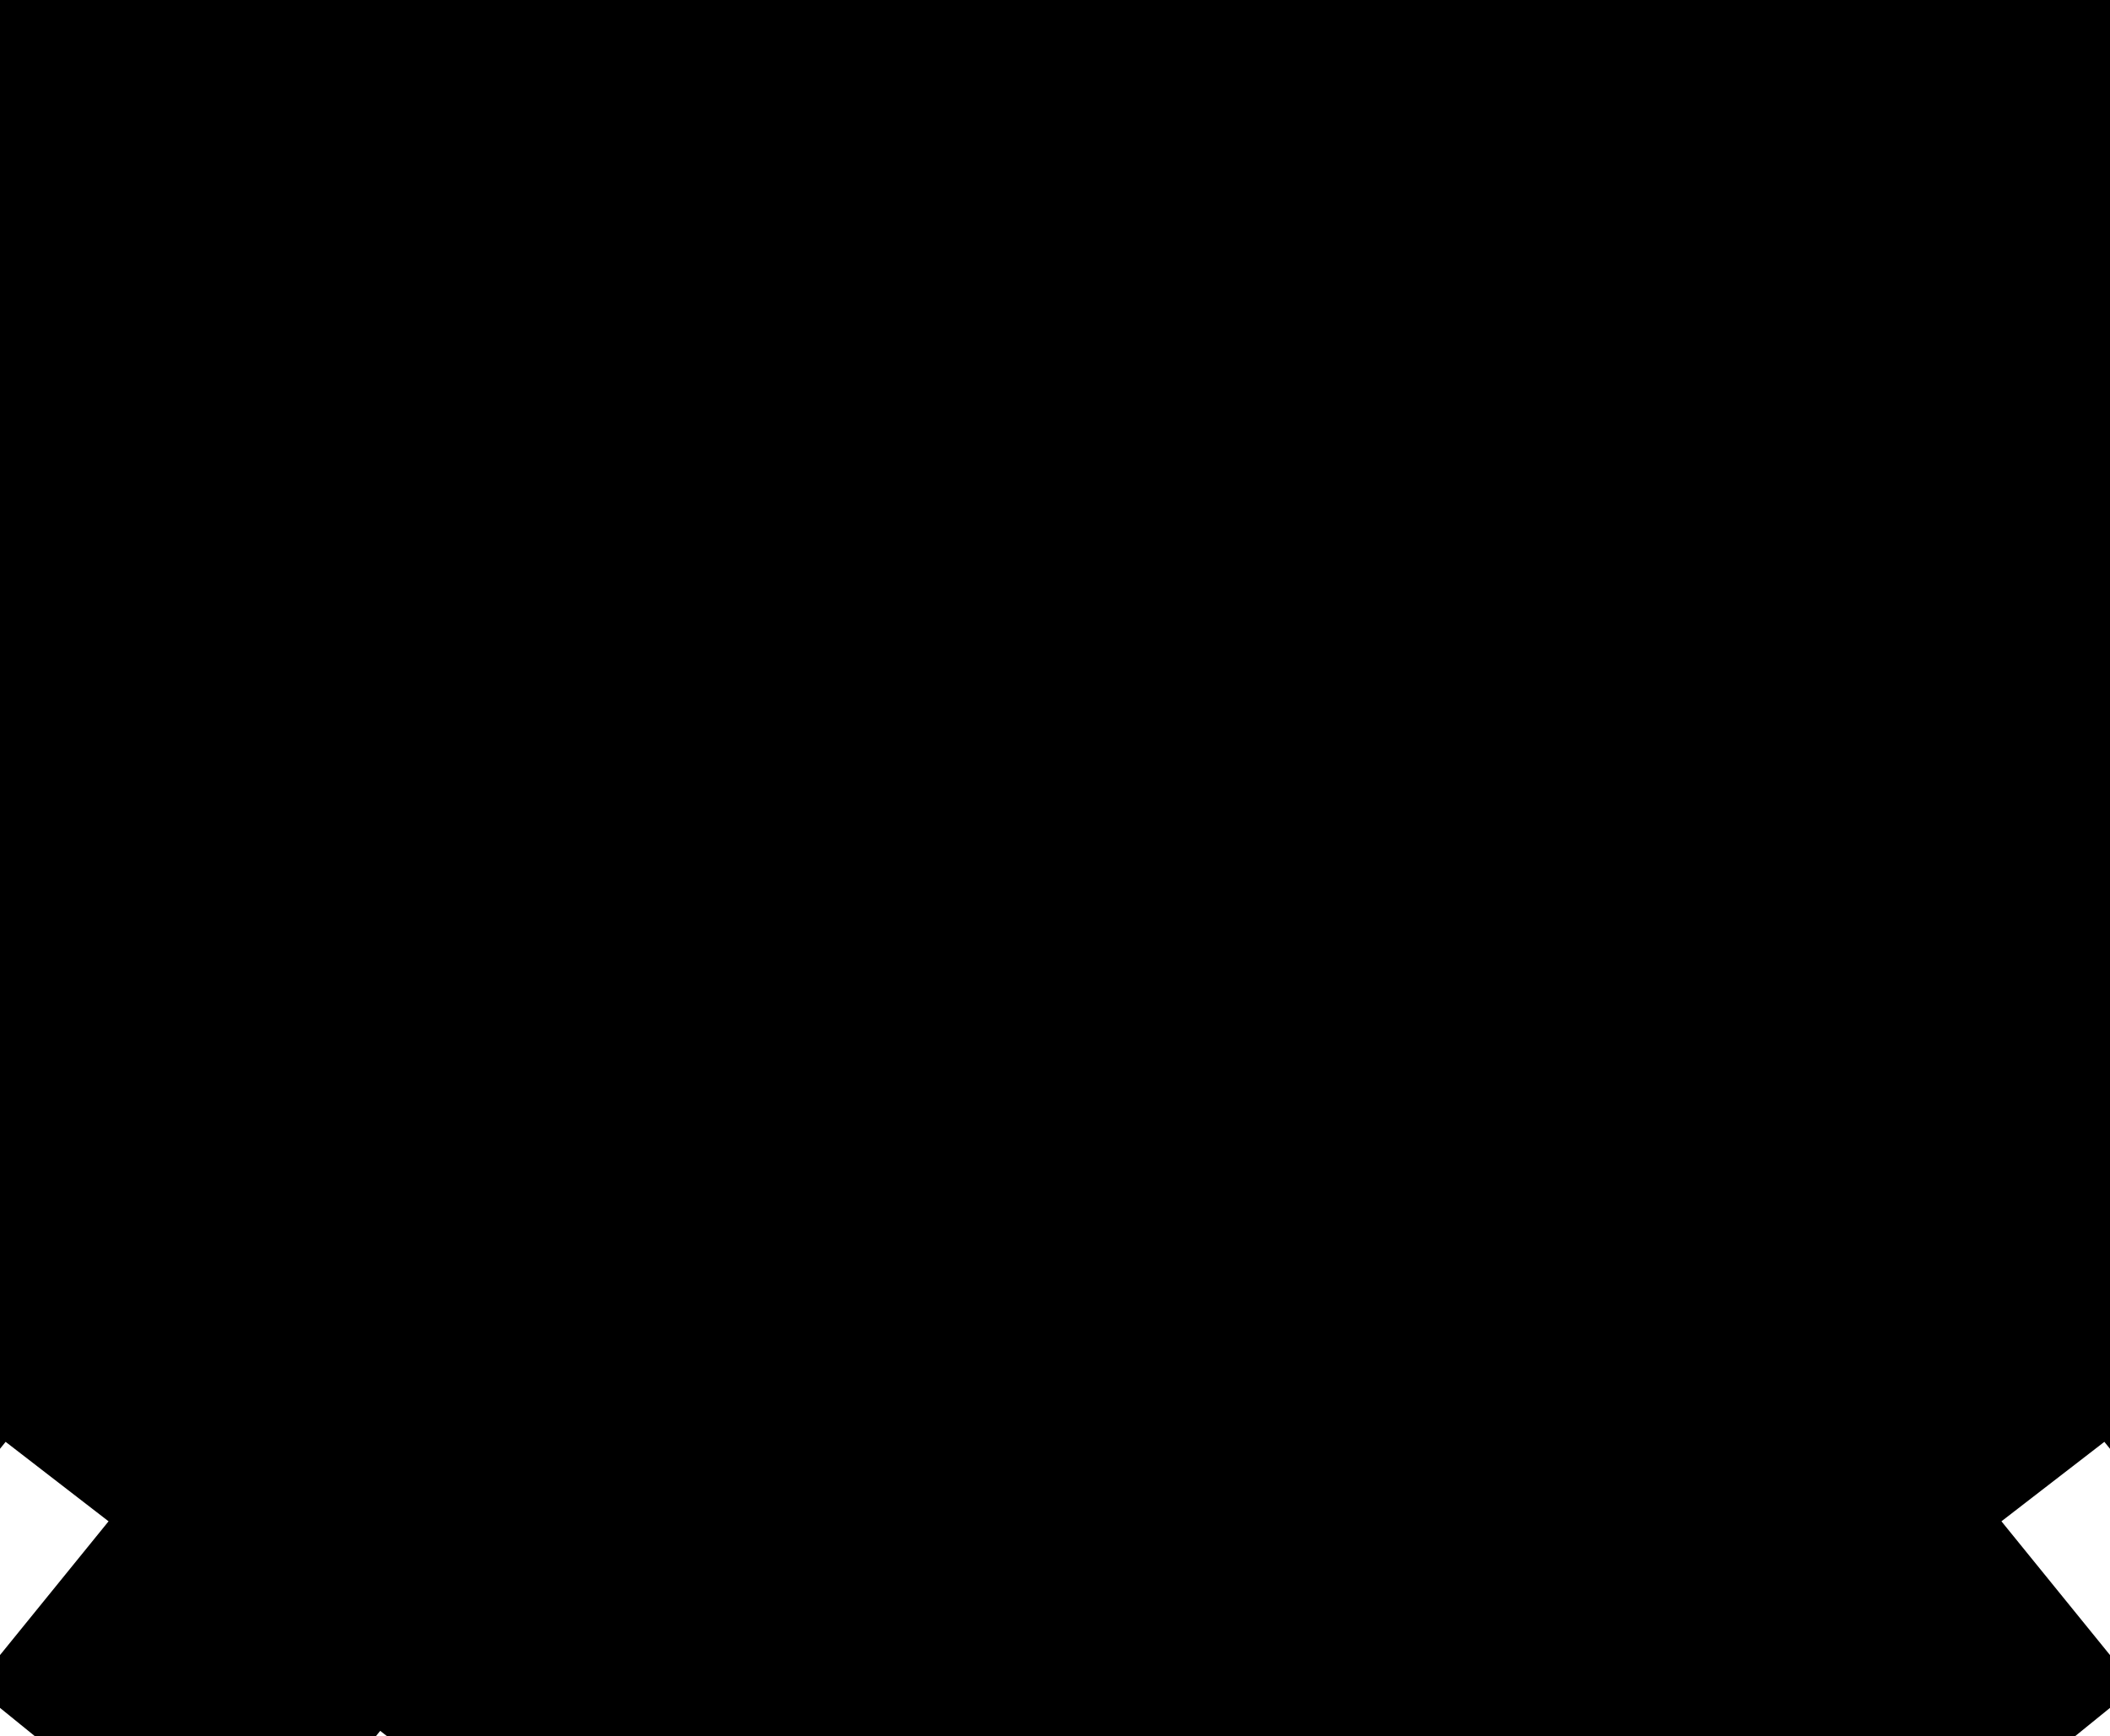
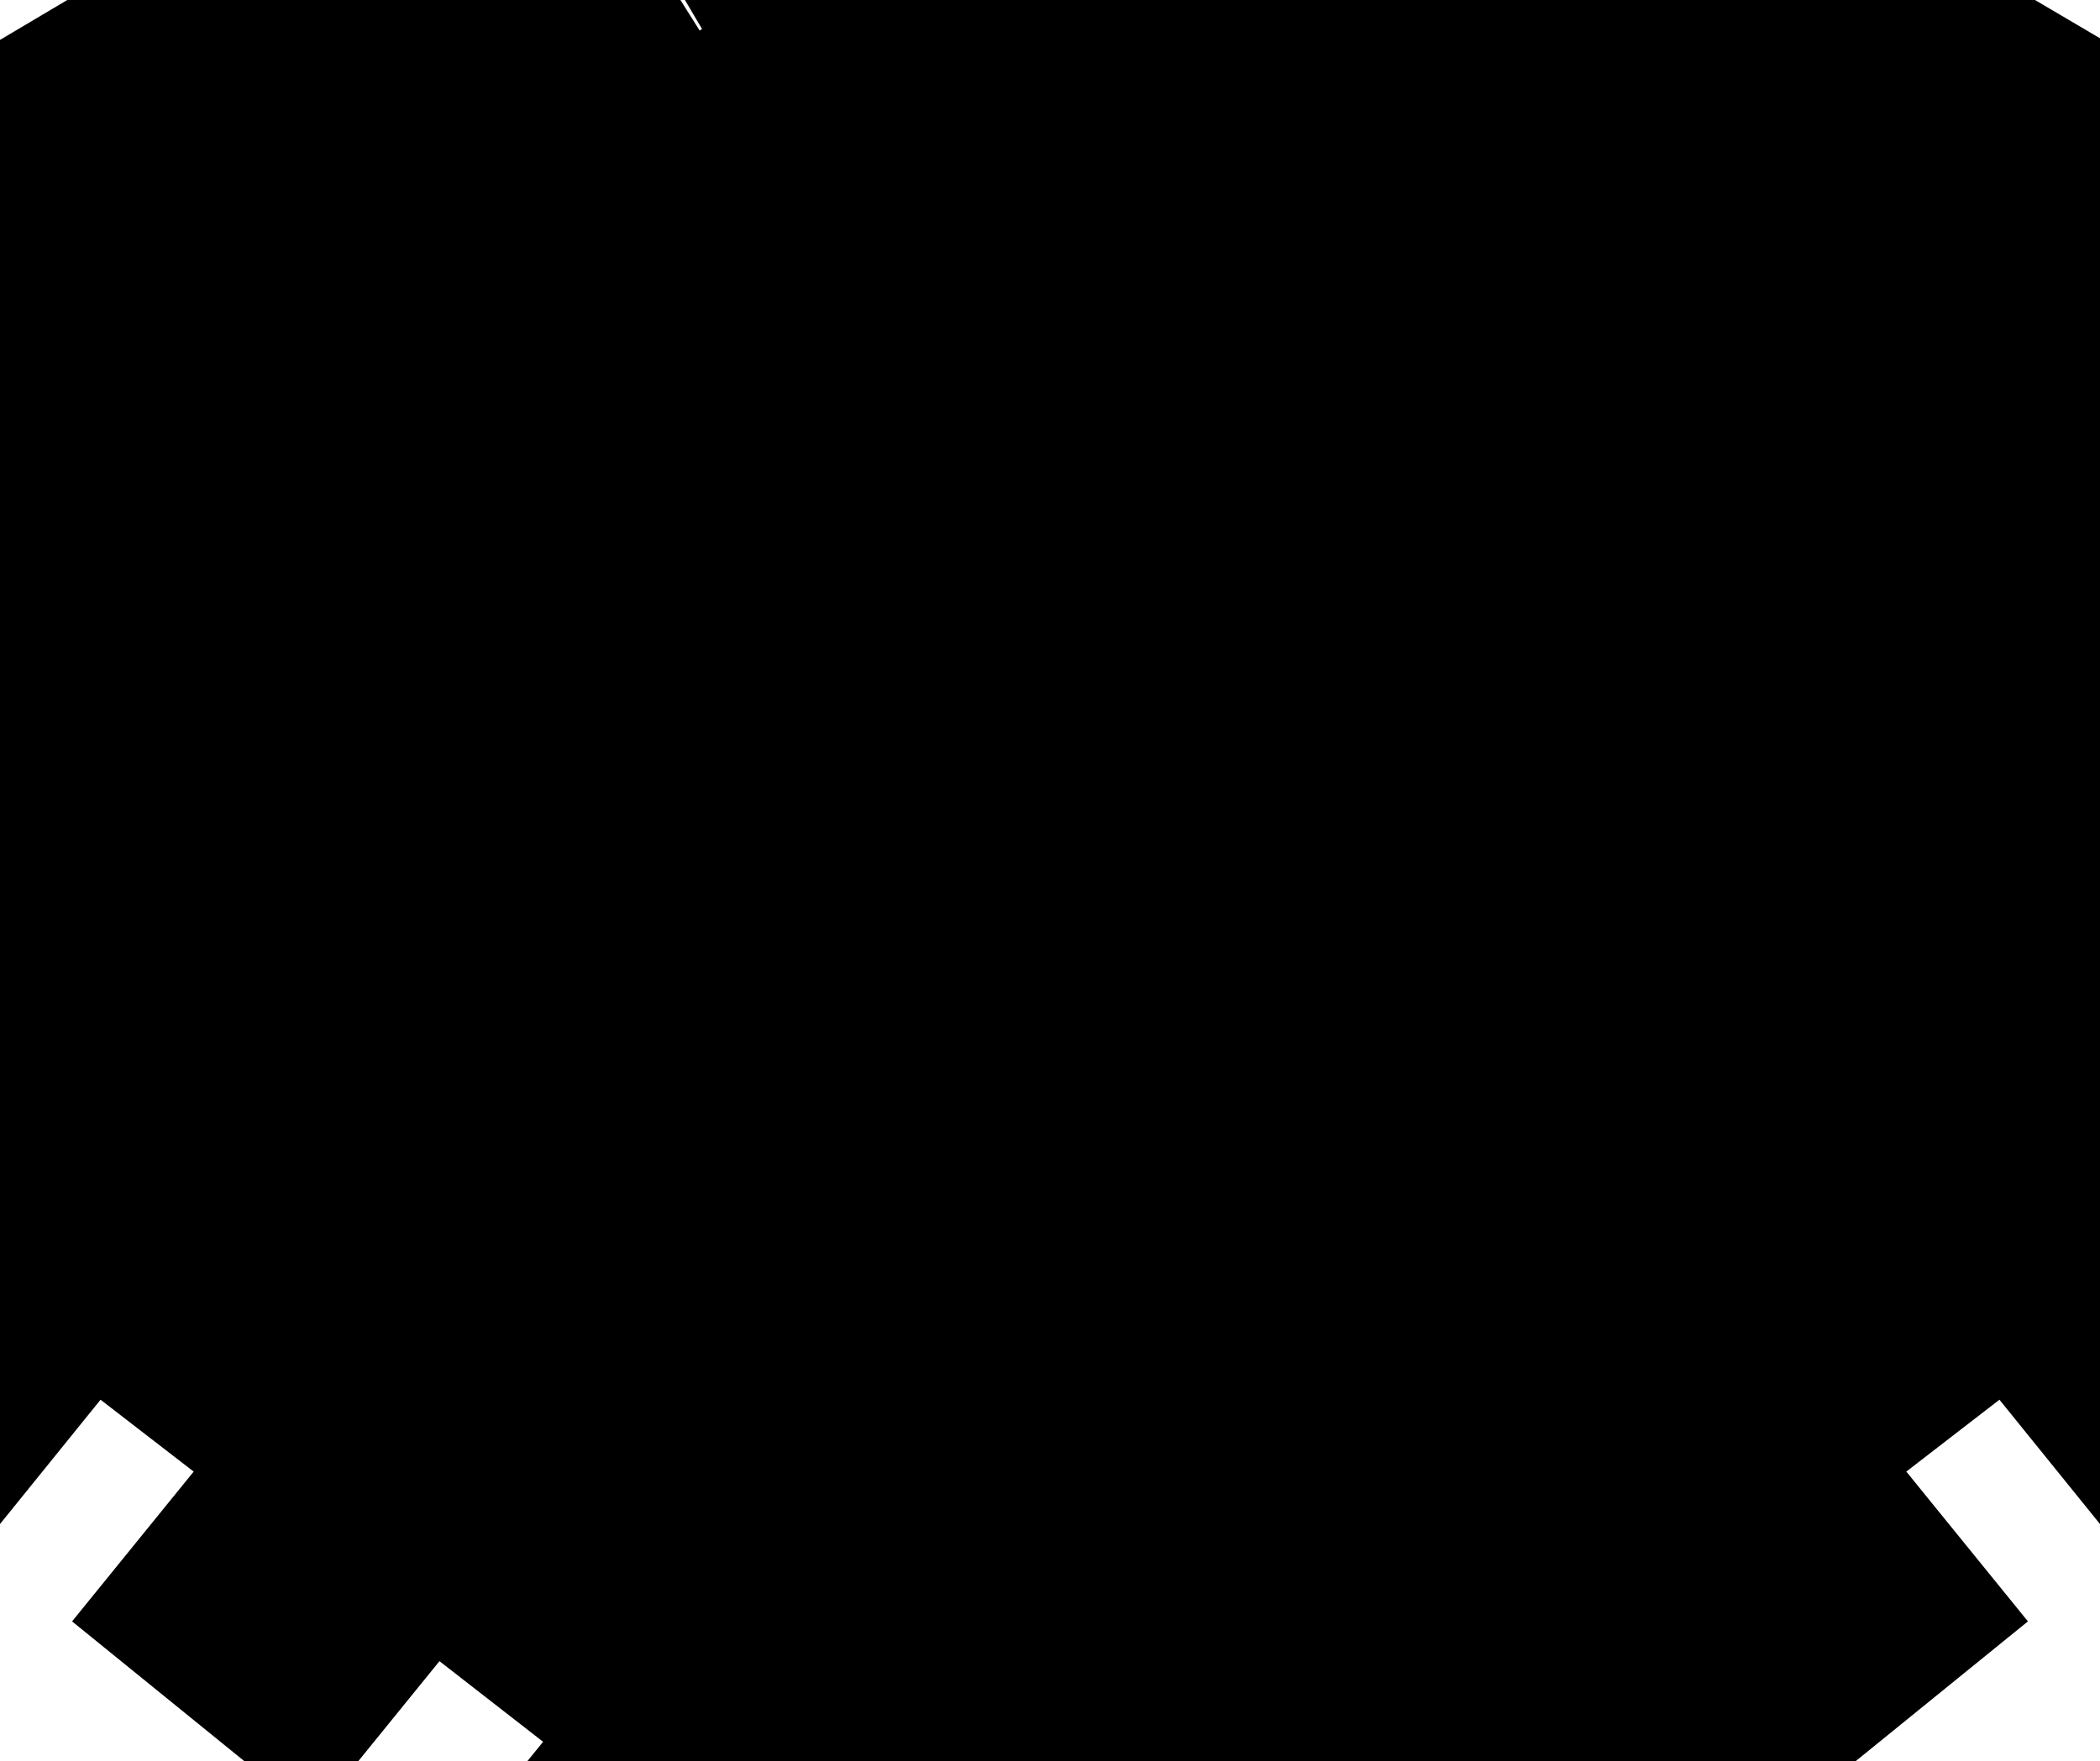
- <svg xmlns="http://www.w3.org/2000/svg" viewBox="-0.82 0.088 1.64 1.349">
-   <path d="M0.318,1.179 L0.318,1.179 L0.318,1.179 L0.318,1.179 L0.318,1.179 M0.375,0.795 L0.375,0.795 L0.375,0.795 L0.375,0.795 L0.375,0.795 L0.375,0.795 M0.545,0.786 L0.33,0.952 L0.33,0.952 L0.33,0.952 L0.33,0.952 L0.33,0.952 M0.239,1.022 L0.239,1.022 L0.239,1.022 L0.239,1.022 L0.239,1.022 L0.239,1.022 M0.236,1.119 L0.318,1.179 M0.525,1.011 L0.318,1.179 M0.525,1.011 L0.318,1.179 L0.33,0.952 M0.525,1.011 L0.525,1.011 L0.525,1.011 L0.525,1.011 L0.525,1.011 L0.525,1.011 L0.525,1.011 M0.604,0.947 L0.604,0.947 M0.535,0.901 L0.604,0.947 M0.545,0.786 L0.545,0.786 L0.545,0.786 L0.525,1.011 M0.245,0.893 L0.245,0.893 M0.296,0.854 L0.296,0.854 L0.296,0.854 L0.296,0.854 L0.296,0.854 M0.209,0.795 L0.209,0.795 L0.209,0.795 L0.209,0.795 M0.288,0.737 L0.288,0.737 M-0,0.851 L-0,0.723 M-0,0.851 L-0,0.851 M-0,0.851 L-0,0.851 L-0,0.851 M-0,0.947 L-0,0.947 L-0,0.947 L-0,0.947 M-0,0.947 L-0,0.947 M-0,1.077 L-0,1.077 L-0,1.077 L-0,1.077 M-0,0.947 L-0,0.947 L-0,0.947 M-0,0.851 L-0,0.851 M-0,0.851 L-0,0.851 M-0,0.851 L-0,0.851 M-0.088,1.011 L-0.088,1.011 L-0.088,1.011 M-0,1.437 L-0,1.437 M0.23,1.25 L0.23,1.25 L0.23,1.25 M0.23,1.25 L0.23,1.25 L-0,1.437 M0.239,1.022 L-0,1.208 M0.239,1.022 L0.23,1.25 M0.088,1.011 L0.088,1.011 L0.088,1.011 L0.088,1.011 M-0,0.851 L0.239,1.022 M-0,0.851 L-0,0.851 M0.091,0.786 L0.089,0.915 M0.33,0.952 L0.091,0.786 M0.089,0.882 L0.066,0.899 M-0,1.437 L-0,1.208 M-0,1.437 L-0,1.437 M-0,1.437 L-0,1.437 L-0,1.437 M-0.23,1.25 L-0,1.437 M-0.23,1.25 L-0.23,1.25 M-0,1.208 L-0.239,1.022 M-0,1.208 L-0,1.208 L-0,1.208 L-0,1.208 L-0,1.208 M-0.091,0.786 L-0.089,0.915 M-0.089,0.882 L-0.066,0.899 M-0.088,1.011 L-0.088,1.011 L-0.088,1.011 L-0.088,1.011 L-0.088,1.011 M-0.23,1.25 L-0.23,1.25 L-0.23,1.25 L-0.23,1.25 M-0.239,1.022 L-0.239,1.022 L-0.239,1.022 L-0.23,1.25 L-0.23,1.25 M-0.236,1.119 L-0.318,1.179 M-0.239,1.022 L-0,0.851 M-0.239,1.022 L-0.239,1.022 L-0.239,1.022 M-0.245,0.893 L-0.245,0.893 M-0.091,0.786 L-0.33,0.952 M0.091,0.786 L0.306,0.632 M0.216,0.573 L-0,0.723 M-0,0.433 L0.216,0.573 M0.298,0.516 L0.082,0.38 M-0,0.328 L-0,0.328 L-0,0.328 M-0,0.299 L-0,0.299 M0.082,0.38 L0.279,0.253 M0.197,0.204 L0.194,0.308 M0.197,0.204 L0.197,0.204 M-0,0.088 L0.197,0.204 L-0,0.328 M-0,0.433 L-0,0.328 M-0.082,0.38 L-0.082,0.38 M-0,0.433 L-0,0.433 M-0,0.328 L-0,0.328 L-0,0.328 M-0.024,0.313 L-0.024,0.313 M-0,0.299 L-0,0.299 L-0,0.299 M-0.279,0.253 L-0.279,0.253 L-0.279,0.253 L-0.279,0.253 M-0.197,0.204 L-0.197,0.204 L-0.197,0.204 L-0.194,0.308 M-0,0.328 L-0.197,0.204 M-0.279,0.253 L-0.082,0.38 M-0.197,0.204 L-0.197,0.204 L-0.197,0.204 L-0,0.088 L-0,0.088 L-0,0.088 M-0.209,0.795 L-0.209,0.795 L-0.209,0.795 L-0.209,0.795 M-0.091,0.786 L-0.091,0.786 L-0.091,0.786 L-0.091,0.786 L-0.091,0.786 M-0.209,0.795 L-0.209,0.795 L-0.209,0.795 M-0.288,0.737 L-0.288,0.737 L-0.288,0.737 L-0.288,0.737 L-0.288,0.737 M-0,0.723 L-0,0.723 L-0,0.723 L-0,0.723 L-0,0.723 M-0,0.545 L-0,0.545 L-0,0.545 M-0,0.545 L-0,0.545 M-0,0.433 L-0,0.433 L-0,0.433 M-0,0.433 L-0,0.433 L-0,0.433 M-0,0.433 L-0,0.433 M-0.212,0.686 L-0.222,0.692 M-0.306,0.632 L-0.306,0.632 L-0.306,0.632 L-0.306,0.632 M-0.08,0.598 L-0.08,0.598 L-0.08,0.598 L-0.08,0.598 M-0.216,0.573 L-0.216,0.573 L-0.216,0.573 L-0.216,0.573 L-0.216,0.573 L-0.216,0.573 M-0.306,0.632 L-0.306,0.632 L-0.091,0.786 M-0.216,0.573 L-0.212,0.7 M0.091,0.786 L0.091,0.786 L0.091,0.786 L0.091,0.786 L0.091,0.786 L0.091,0.786 M0.08,0.598 L0.08,0.598 L0.08,0.598 L0.08,0.598 M0.19,0.418 L0.19,0.418 L0.19,0.418 M0.082,0.38 L0.082,0.38 L0.082,0.38 M0.19,0.418 L0.19,0.418 L0.19,0.418 L0.19,0.418 L0.19,0.418 M-0,0.433 L-0,0.433 M0.082,0.38 L0.081,0.486 M0.082,0.38 L0.082,0.38 M0.082,0.38 L0.082,0.38 L0.082,0.38 M0.052,0.687 L0.052,0.687 M-0,0.652 L-0,0.652 L-0,0.652 L-0,0.652 L-0,0.652 M-0.27,0.468 L-0.27,0.468 L-0.27,0.468 L-0.27,0.468 L-0.27,0.468 M-0.292,0.642 L-0.298,0.516 M-0,0.723 L-0.216,0.573 L-0,0.433 M-0.247,0.484 L-0.247,0.484 M-0.19,0.418 L-0.19,0.418 L-0.19,0.418 L-0.19,0.418 M-0.082,0.38 L-0.082,0.38 L-0.082,0.38 L-0.082,0.38 M-0.082,0.38 L-0.082,0.38 M-0.19,0.418 L-0.19,0.418 M-0.082,0.38 L-0.081,0.486 M-0.082,0.38 L-0.298,0.516 M0.626,0.723 L0.626,0.723 L0.626,0.723 L0.626,0.723 L0.626,0.723 M0.584,0.433 L0.82,0.573 L0.82,0.573 L0.82,0.573 L0.82,0.573 L0.82,0.573 L0.82,0.573 L0.626,0.723 M0.792,0.795 L0.792,0.795 L0.792,0.795 L0.792,0.795 M0.82,0.573 L0.792,0.795 M0.604,0.947 L0.604,0.947 L0.604,0.947 L0.604,0.947 L0.626,0.723 M0.792,0.795 L0.604,0.947 M0.792,0.795 L0.792,0.795 L0.792,0.795 L0.792,0.795 M0.65,0.705 L0.65,0.705 M0.565,0.652 L0.565,0.652 L0.565,0.652 M0.541,0.67 L0.541,0.67 M0.478,0.598 L0.478,0.598 L0.478,0.598 L0.478,0.598 L0.478,0.598 M0.545,0.786 L0.545,0.786 L0.545,0.786 M0.478,0.598 L0.478,0.598 M0.626,0.723 L0.389,0.573 M0.306,0.632 L0.545,0.786 M0.584,0.433 L0.584,0.433 L0.584,0.433 L0.584,0.433 M0.565,0.652 L0.565,0.652 M0.584,0.433 L0.584,0.433 M0.389,0.573 L0.389,0.573 L0.584,0.433 M0.494,0.38 L0.494,0.38 L0.494,0.38 L0.494,0.38 M0.494,0.38 L0.494,0.38 M0.389,0.573 L0.382,0.681 M0.383,0.667 L0.373,0.675 M0.389,0.573 L0.389,0.573 L0.389,0.573 L0.389,0.573 L0.389,0.573 M0.494,0.38 L0.485,0.504 M0.494,0.38 L0.298,0.516 L0.298,0.516 L0.298,0.516 L0.298,0.516 L0.298,0.516 M0.288,0.737 L0.288,0.737 L0.288,0.737 L0.288,0.737 L0.288,0.737 M0.306,0.632 L0.306,0.632 L0.306,0.632 M0.292,0.642 L0.298,0.516 M0.306,0.632 L0.306,0.632 L0.306,0.632 L0.306,0.632 M0.279,0.253 L0.494,0.38 L0.494,0.38 M0.279,0.253 L0.279,0.253 L0.279,0.253 L0.279,0.253 L0.279,0.253 M0.216,0.573 L0.216,0.573 L0.216,0.573 L0.216,0.573 L0.212,0.7 M0.212,0.686 L0.222,0.692 M0.216,0.573 L0.216,0.573 M0.209,0.795 L0.209,0.795 L0.209,0.795 M0.216,0.573 L0.216,0.573 M0.27,0.468 L0.27,0.468 M0.247,0.484 L0.247,0.484 M0.27,0.468 L0.27,0.468 L0.27,0.468 L0.27,0.468 M0.197,0.204 L0.197,0.204 L0.197,0.204 L0.197,0.204 L0.197,0.204 M-0.381,0.913 L-0.381,0.913 M-0.375,0.795 L-0.375,0.795 L-0.375,0.795 L-0.375,0.795 L-0.375,0.795 M-0.296,0.854 L-0.296,0.854 L-0.296,0.854 L-0.296,0.854 L-0.296,0.854 M-0.375,0.795 L-0.375,0.795 L-0.375,0.795 M-0.318,1.179 L-0.33,0.952 M-0.318,1.179 L-0.318,1.179 L-0.318,1.179 L-0.318,1.179 L-0.318,1.179 M-0.525,1.011 L-0.318,1.179 M-0.33,0.952 L-0.33,0.952 L-0.33,0.952 L-0.33,0.952 L-0.33,0.952 M-0.525,1.011 L-0.525,1.011 L-0.525,1.011 L-0.525,1.011 L-0.525,1.011 M-0.545,0.786 L-0.525,1.011 M-0.604,0.947 L-0.604,0.947 L-0.604,0.947 M-0.535,0.901 L-0.604,0.947 L-0.604,0.947 L-0.604,0.947 M-0.478,0.598 L-0.478,0.598 L-0.478,0.598 M-0.389,0.573 L-0.389,0.573 L-0.389,0.573 M-0.321,0.5 L-0.321,0.5 M-0.298,0.516 L-0.298,0.516 L-0.298,0.516 L-0.298,0.516 L-0.298,0.516 M-0.389,0.573 L-0.389,0.573 M-0.279,0.253 L-0.279,0.253 L-0.279,0.253 M-0.298,0.516 L-0.494,0.38 L-0.279,0.253 M-0.545,0.786 L-0.545,0.786 L-0.545,0.786 L-0.545,0.786 M-0.541,0.67 L-0.541,0.67 M-0.545,0.786 L-0.545,0.786 L-0.545,0.786 M-0.565,0.652 L-0.565,0.652 L-0.565,0.652 L-0.565,0.652 L-0.565,0.652 M-0.626,0.723 L-0.626,0.723 L-0.626,0.723 L-0.626,0.723 L-0.626,0.723 M-0.33,0.952 L-0.545,0.786 M-0.604,0.947 L-0.604,0.947 L-0.626,0.723 M-0.792,0.795 L-0.604,0.947 M-0.82,0.573 L-0.792,0.795 L-0.792,0.795 L-0.792,0.795 L-0.792,0.795 L-0.792,0.795 M-0.545,0.786 L-0.306,0.632 M-0.389,0.573 L-0.382,0.681 M-0.383,0.667 L-0.373,0.675 M-0.65,0.705 L-0.65,0.705 M-0.389,0.573 L-0.626,0.723 L-0.82,0.573 M-0.494,0.38 L-0.494,0.38 L-0.494,0.38 L-0.494,0.38 L-0.494,0.38 M-0.584,0.433 L-0.389,0.573 M-0.494,0.38 L-0.485,0.504 M-0.478,0.598 L-0.478,0.598 L-0.478,0.598 M-0.82,0.573 L-0.82,0.573 L-0.82,0.573 L-0.82,0.573 L-0.82,0.573 L-0.82,0.573 L-0.584,0.433 L-0.584,0.433 L-0.584,0.433 L-0.584,0.433" stroke="black" vector-effect="non-scaling-stroke" />
+ <svg xmlns="http://www.w3.org/2000/svg" viewBox="-0.902 0.006 1.804 1.513">
+   <path d="M0.318,1.179 L0.318,1.179 L0.318,1.179 L0.318,1.179 L0.318,1.179 M0.375,0.795 L0.375,0.795 L0.375,0.795 L0.375,0.795 L0.375,0.795 L0.375,0.795 M0.545,0.786 L0.33,0.952 L0.33,0.952 L0.33,0.952 L0.33,0.952 L0.33,0.952 M0.239,1.022 L0.239,1.022 L0.239,1.022 L0.239,1.022 L0.239,1.022 L0.239,1.022 M0.236,1.119 L0.318,1.179 M0.525,1.011 L0.318,1.179 M0.525,1.011 L0.318,1.179 L0.33,0.952 M0.525,1.011 L0.525,1.011 L0.525,1.011 L0.525,1.011 L0.525,1.011 L0.525,1.011 L0.525,1.011 M0.604,0.947 L0.604,0.947 M0.535,0.901 L0.604,0.947 M0.545,0.786 L0.545,0.786 L0.545,0.786 L0.525,1.011 M0.245,0.893 L0.245,0.893 M0.296,0.854 L0.296,0.854 L0.296,0.854 L0.296,0.854 L0.296,0.854 M0.209,0.795 L0.209,0.795 L0.209,0.795 L0.209,0.795 M0.288,0.737 L0.288,0.737 M-0,0.851 L-0,0.723 M-0,0.851 L-0,0.851 M-0,0.851 L-0,0.851 L-0,0.851 M-0,0.947 L-0,0.947 L-0,0.947 L-0,0.947 M-0,0.947 L-0,0.947 M-0,1.077 L-0,1.077 L-0,1.077 L-0,1.077 M-0,0.947 L-0,0.947 L-0,0.947 M-0,0.851 L-0,0.851 M-0,0.851 L-0,0.851 M-0,0.851 L-0,0.851 M-0.088,1.011 L-0.088,1.011 L-0.088,1.011 M-0,1.437 L-0,1.437 M0.23,1.25 L0.23,1.25 L0.23,1.25 M0.23,1.25 L0.23,1.25 L-0,1.437 M0.239,1.022 L-0,1.208 M0.239,1.022 L0.23,1.25 M0.088,1.011 L0.088,1.011 L0.088,1.011 L0.088,1.011 M-0,0.851 L0.239,1.022 M-0,0.851 L-0,0.851 M0.091,0.786 L0.089,0.915 M0.33,0.952 L0.091,0.786 M0.089,0.882 L0.066,0.899 M-0,1.437 L-0,1.208 M-0,1.437 L-0,1.437 M-0,1.437 L-0,1.437 L-0,1.437 M-0.23,1.25 L-0,1.437 M-0.23,1.25 L-0.23,1.25 M-0,1.208 L-0.239,1.022 M-0,1.208 L-0,1.208 L-0,1.208 L-0,1.208 L-0,1.208 M-0.091,0.786 L-0.089,0.915 M-0.089,0.882 L-0.066,0.899 M-0.088,1.011 L-0.088,1.011 L-0.088,1.011 L-0.088,1.011 L-0.088,1.011 M-0.23,1.25 L-0.23,1.25 L-0.23,1.25 L-0.23,1.25 M-0.239,1.022 L-0.239,1.022 L-0.239,1.022 L-0.23,1.25 L-0.23,1.25 M-0.236,1.119 L-0.318,1.179 M-0.239,1.022 L-0,0.851 M-0.239,1.022 L-0.239,1.022 L-0.239,1.022 M-0.245,0.893 L-0.245,0.893 M-0.091,0.786 L-0.33,0.952 M0.091,0.786 L0.306,0.632 M0.216,0.573 L-0,0.723 M-0,0.433 L0.216,0.573 M0.298,0.516 L0.082,0.38 M-0,0.328 L-0,0.328 L-0,0.328 M-0,0.299 L-0,0.299 M0.082,0.38 L0.279,0.253 M0.197,0.204 L0.194,0.308 M0.197,0.204 L0.197,0.204 M-0,0.088 L0.197,0.204 L-0,0.328 M-0,0.433 L-0,0.328 M-0.082,0.38 L-0.082,0.38 M-0,0.433 L-0,0.433 M-0,0.328 L-0,0.328 L-0,0.328 M-0.024,0.313 L-0.024,0.313 M-0,0.299 L-0,0.299 L-0,0.299 M-0.279,0.253 L-0.279,0.253 L-0.279,0.253 L-0.279,0.253 M-0.197,0.204 L-0.197,0.204 L-0.197,0.204 L-0.194,0.308 M-0,0.328 L-0.197,0.204 M-0.279,0.253 L-0.082,0.38 M-0.197,0.204 L-0.197,0.204 L-0.197,0.204 L-0,0.088 L-0,0.088 L-0,0.088 M-0.209,0.795 L-0.209,0.795 L-0.209,0.795 L-0.209,0.795 M-0.091,0.786 L-0.091,0.786 L-0.091,0.786 L-0.091,0.786 L-0.091,0.786 M-0.209,0.795 L-0.209,0.795 L-0.209,0.795 M-0.288,0.737 L-0.288,0.737 L-0.288,0.737 L-0.288,0.737 L-0.288,0.737 M-0,0.723 L-0,0.723 L-0,0.723 L-0,0.723 L-0,0.723 M-0,0.545 L-0,0.545 L-0,0.545 M-0,0.545 L-0,0.545 M-0,0.433 L-0,0.433 L-0,0.433 M-0,0.433 L-0,0.433 L-0,0.433 M-0,0.433 L-0,0.433 M-0.212,0.686 L-0.222,0.692 M-0.306,0.632 L-0.306,0.632 L-0.306,0.632 L-0.306,0.632 M-0.08,0.598 L-0.08,0.598 L-0.08,0.598 L-0.08,0.598 M-0.216,0.573 L-0.216,0.573 L-0.216,0.573 L-0.216,0.573 L-0.216,0.573 L-0.216,0.573 M-0.306,0.632 L-0.306,0.632 L-0.091,0.786 M-0.216,0.573 L-0.212,0.7 M0.091,0.786 L0.091,0.786 L0.091,0.786 L0.091,0.786 L0.091,0.786 L0.091,0.786 M0.08,0.598 L0.08,0.598 L0.08,0.598 L0.08,0.598 M0.19,0.418 L0.19,0.418 L0.19,0.418 M0.082,0.38 L0.082,0.38 L0.082,0.38 M0.19,0.418 L0.19,0.418 L0.19,0.418 L0.19,0.418 L0.19,0.418 M-0,0.433 L-0,0.433 M0.082,0.38 L0.081,0.486 M0.082,0.38 L0.082,0.38 M0.082,0.38 L0.082,0.38 L0.082,0.38 M0.052,0.687 L0.052,0.687 M-0,0.652 L-0,0.652 L-0,0.652 L-0,0.652 L-0,0.652 M-0.27,0.468 L-0.27,0.468 L-0.27,0.468 L-0.27,0.468 L-0.27,0.468 M-0.292,0.642 L-0.298,0.516 M-0,0.723 L-0.216,0.573 L-0,0.433 M-0.247,0.484 L-0.247,0.484 M-0.19,0.418 L-0.19,0.418 L-0.19,0.418 L-0.19,0.418 M-0.082,0.38 L-0.082,0.38 L-0.082,0.38 L-0.082,0.38 M-0.082,0.38 L-0.082,0.38 M-0.19,0.418 L-0.19,0.418 M-0.082,0.38 L-0.081,0.486 M-0.082,0.38 L-0.298,0.516 M0.626,0.723 L0.626,0.723 L0.626,0.723 L0.626,0.723 L0.626,0.723 M0.584,0.433 L0.82,0.573 L0.82,0.573 L0.82,0.573 L0.82,0.573 L0.82,0.573 L0.82,0.573 L0.626,0.723 M0.792,0.795 L0.792,0.795 L0.792,0.795 L0.792,0.795 M0.82,0.573 L0.792,0.795 M0.604,0.947 L0.604,0.947 L0.604,0.947 L0.604,0.947 L0.626,0.723 M0.792,0.795 L0.604,0.947 M0.792,0.795 L0.792,0.795 L0.792,0.795 L0.792,0.795 M0.65,0.705 L0.65,0.705 M0.565,0.652 L0.565,0.652 L0.565,0.652 M0.541,0.67 L0.541,0.67 M0.478,0.598 L0.478,0.598 L0.478,0.598 L0.478,0.598 L0.478,0.598 M0.545,0.786 L0.545,0.786 L0.545,0.786 M0.478,0.598 L0.478,0.598 M0.626,0.723 L0.389,0.573 M0.306,0.632 L0.545,0.786 M0.584,0.433 L0.584,0.433 L0.584,0.433 L0.584,0.433 M0.565,0.652 L0.565,0.652 M0.584,0.433 L0.584,0.433 M0.389,0.573 L0.389,0.573 L0.584,0.433 M0.494,0.38 L0.494,0.38 L0.494,0.38 L0.494,0.38 M0.494,0.38 L0.494,0.38 M0.389,0.573 L0.382,0.681 M0.383,0.667 L0.373,0.675 M0.389,0.573 L0.389,0.573 L0.389,0.573 L0.389,0.573 L0.389,0.573 M0.494,0.38 L0.485,0.504 M0.494,0.38 L0.298,0.516 L0.298,0.516 L0.298,0.516 L0.298,0.516 L0.298,0.516 M0.288,0.737 L0.288,0.737 L0.288,0.737 L0.288,0.737 L0.288,0.737 M0.306,0.632 L0.306,0.632 L0.306,0.632 M0.292,0.642 L0.298,0.516 M0.306,0.632 L0.306,0.632 L0.306,0.632 L0.306,0.632 M0.279,0.253 L0.494,0.38 L0.494,0.38 M0.279,0.253 L0.279,0.253 L0.279,0.253 L0.279,0.253 L0.279,0.253 M0.216,0.573 L0.216,0.573 L0.216,0.573 L0.216,0.573 L0.212,0.7 M0.212,0.686 L0.222,0.692 M0.216,0.573 L0.216,0.573 M0.209,0.795 L0.209,0.795 L0.209,0.795 M0.216,0.573 L0.216,0.573 M0.27,0.468 L0.27,0.468 M0.247,0.484 L0.247,0.484 M0.27,0.468 L0.27,0.468 L0.27,0.468 L0.27,0.468 M0.197,0.204 L0.197,0.204 L0.197,0.204 L0.197,0.204 L0.197,0.204 M-0.381,0.913 L-0.381,0.913 M-0.375,0.795 L-0.375,0.795 L-0.375,0.795 L-0.375,0.795 L-0.375,0.795 M-0.296,0.854 L-0.296,0.854 L-0.296,0.854 L-0.296,0.854 L-0.296,0.854 M-0.375,0.795 L-0.375,0.795 L-0.375,0.795 M-0.318,1.179 L-0.33,0.952 M-0.318,1.179 L-0.318,1.179 L-0.318,1.179 L-0.318,1.179 L-0.318,1.179 M-0.525,1.011 L-0.318,1.179 M-0.33,0.952 L-0.33,0.952 L-0.33,0.952 L-0.33,0.952 L-0.33,0.952 M-0.525,1.011 L-0.525,1.011 L-0.525,1.011 L-0.525,1.011 L-0.525,1.011 M-0.545,0.786 L-0.525,1.011 M-0.604,0.947 L-0.604,0.947 L-0.604,0.947 M-0.535,0.901 L-0.604,0.947 L-0.604,0.947 L-0.604,0.947 M-0.478,0.598 L-0.478,0.598 L-0.478,0.598 M-0.389,0.573 L-0.389,0.573 L-0.389,0.573 M-0.321,0.5 L-0.321,0.5 M-0.298,0.516 L-0.298,0.516 L-0.298,0.516 L-0.298,0.516 L-0.298,0.516 M-0.389,0.573 L-0.389,0.573 M-0.279,0.253 L-0.279,0.253 L-0.279,0.253 M-0.298,0.516 L-0.494,0.38 L-0.279,0.253 M-0.545,0.786 L-0.545,0.786 L-0.545,0.786 L-0.545,0.786 M-0.541,0.67 L-0.541,0.67 M-0.545,0.786 L-0.545,0.786 L-0.545,0.786 M-0.565,0.652 L-0.565,0.652 L-0.565,0.652 L-0.565,0.652 L-0.565,0.652 M-0.626,0.723 L-0.626,0.723 L-0.626,0.723 L-0.626,0.723 L-0.626,0.723 M-0.33,0.952 L-0.545,0.786 M-0.604,0.947 L-0.604,0.947 L-0.626,0.723 M-0.792,0.795 L-0.604,0.947 M-0.82,0.573 L-0.792,0.795 L-0.792,0.795 L-0.792,0.795 L-0.792,0.795 L-0.792,0.795 M-0.545,0.786 L-0.306,0.632 M-0.389,0.573 L-0.382,0.681 M-0.383,0.667 L-0.373,0.675 M-0.65,0.705 L-0.65,0.705 M-0.389,0.573 L-0.626,0.723 L-0.82,0.573 M-0.494,0.38 L-0.494,0.38 L-0.494,0.38 L-0.494,0.38 L-0.494,0.38 M-0.584,0.433 L-0.389,0.573 M-0.494,0.38 L-0.485,0.504 M-0.478,0.598 L-0.478,0.598 L-0.478,0.598 M-0.82,0.573 L-0.82,0.573 L-0.82,0.573 L-0.82,0.573 L-0.82,0.573 L-0.82,0.573 L-0.584,0.433 L-0.584,0.433 L-0.584,0.433 L-0.584,0.433" fill="none" stroke="black" vector-effect="non-scaling-stroke" />
</svg>
